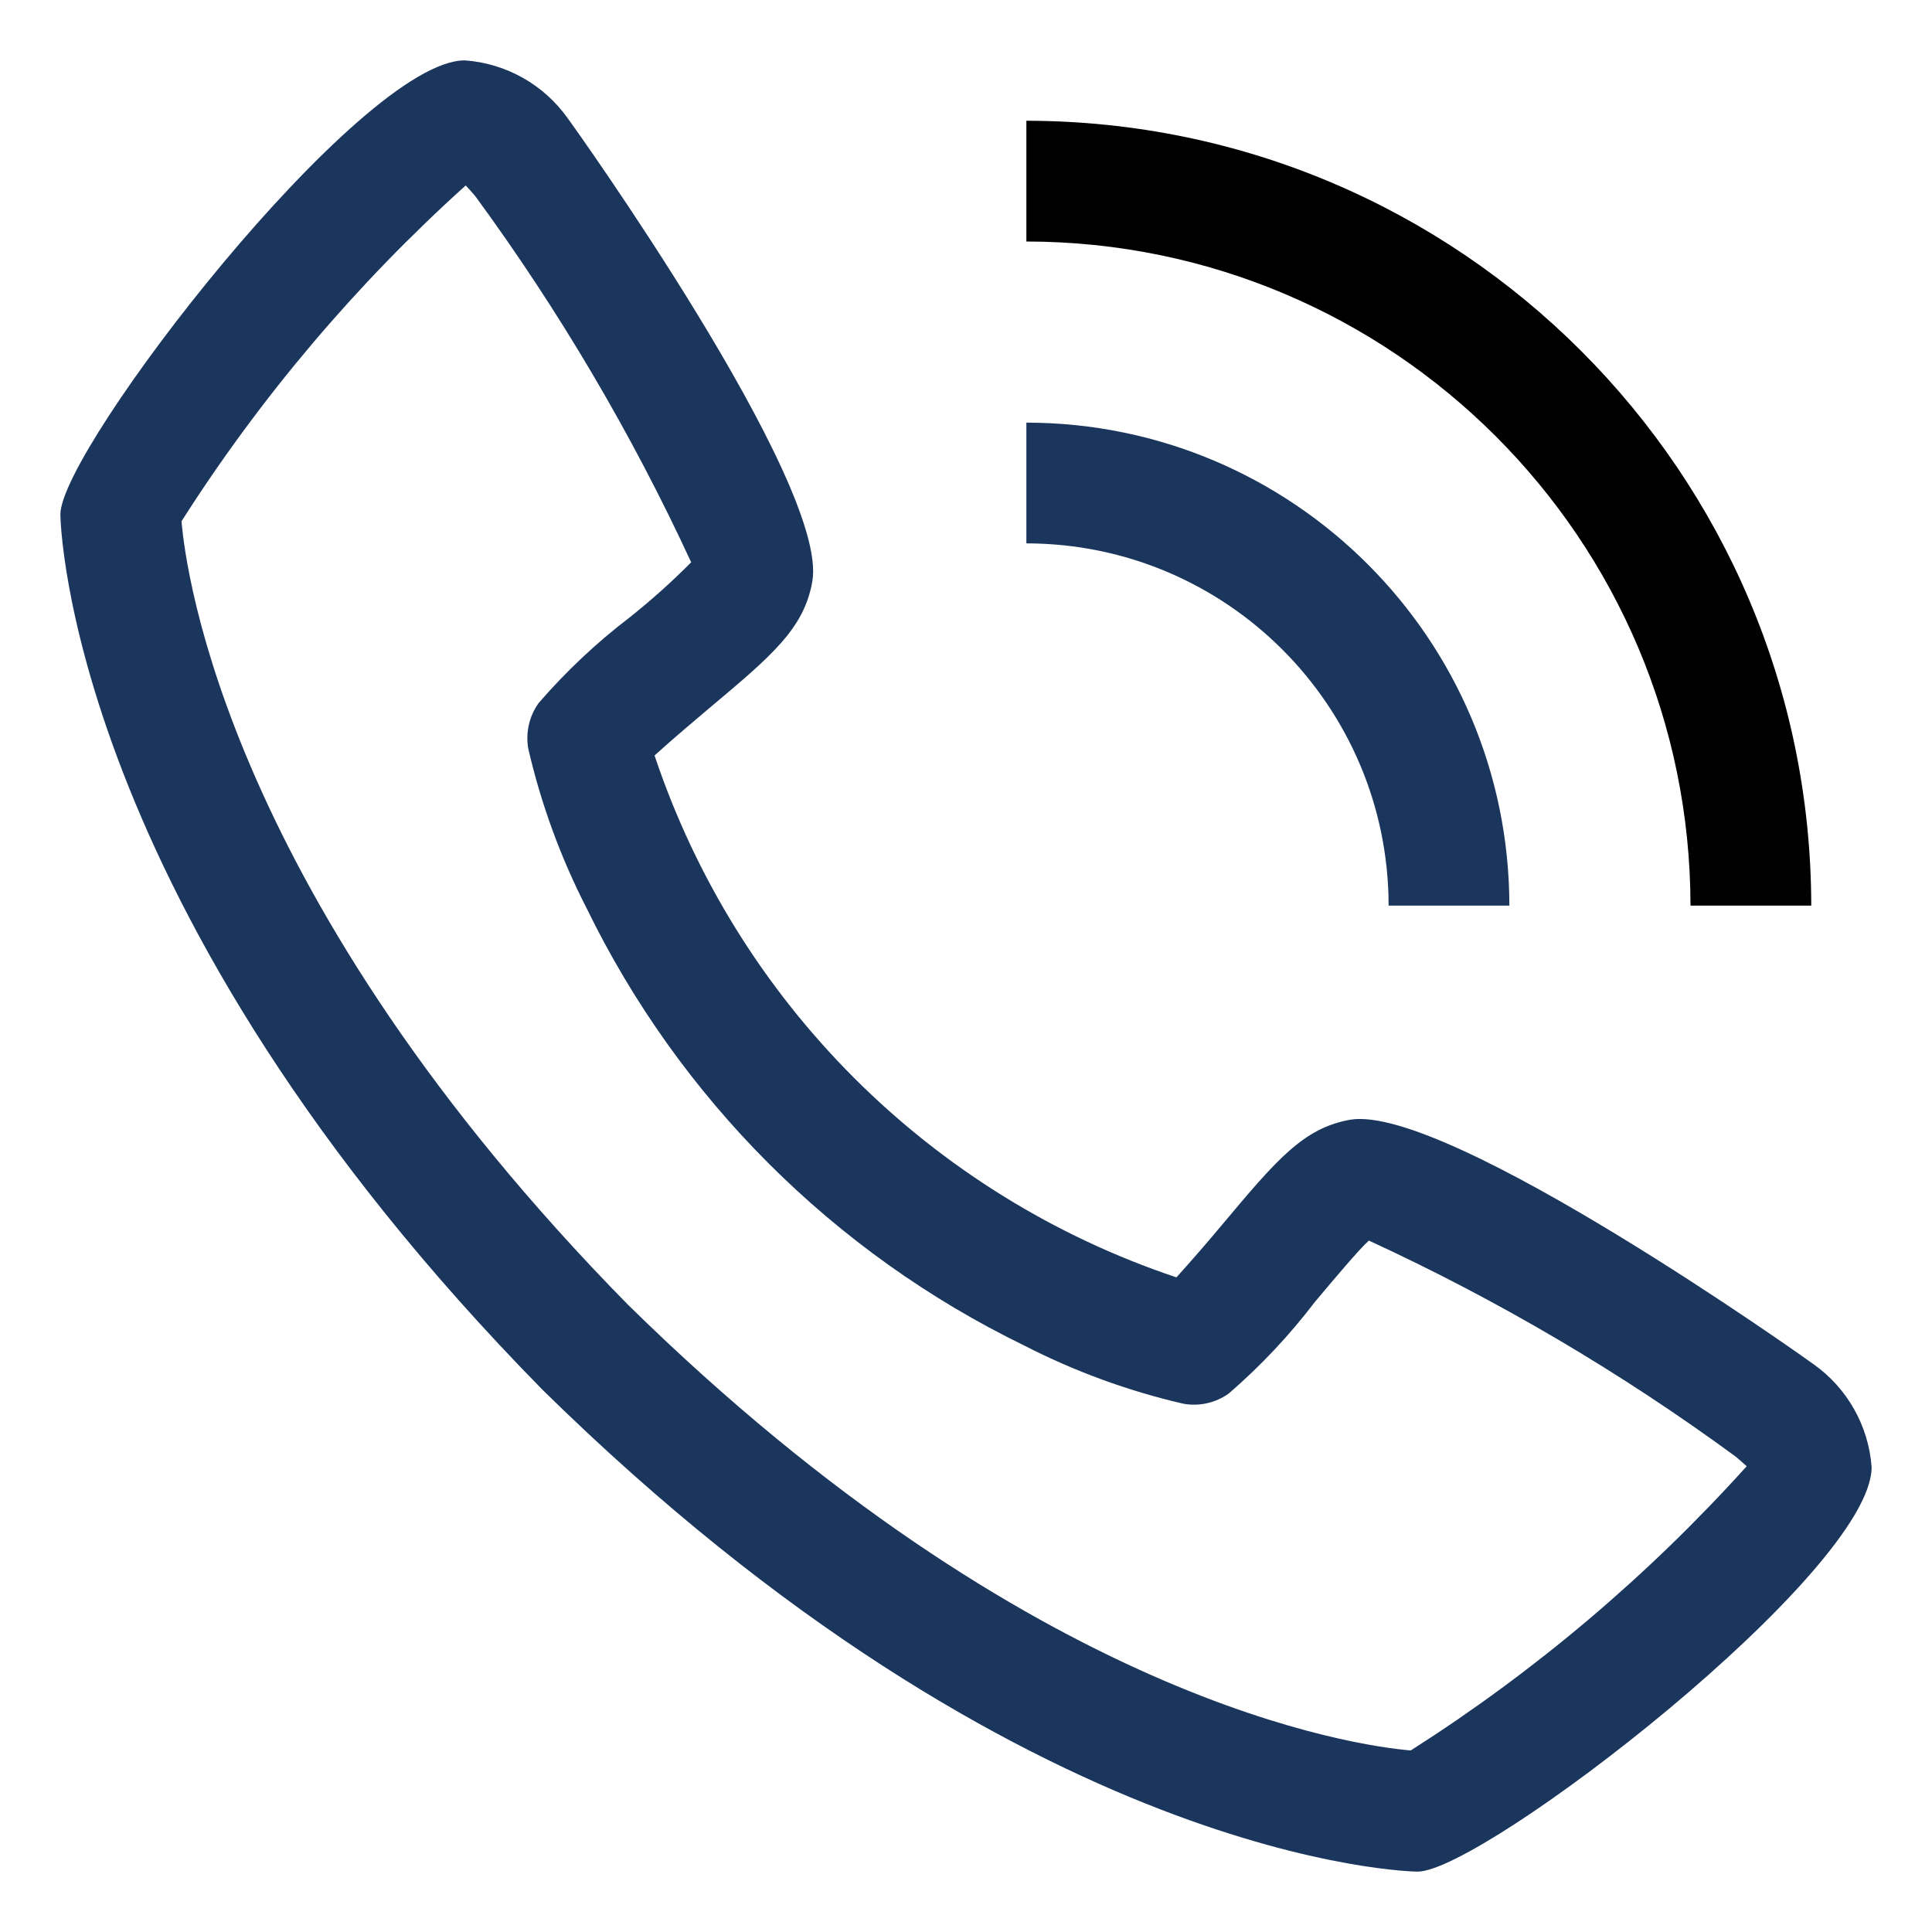
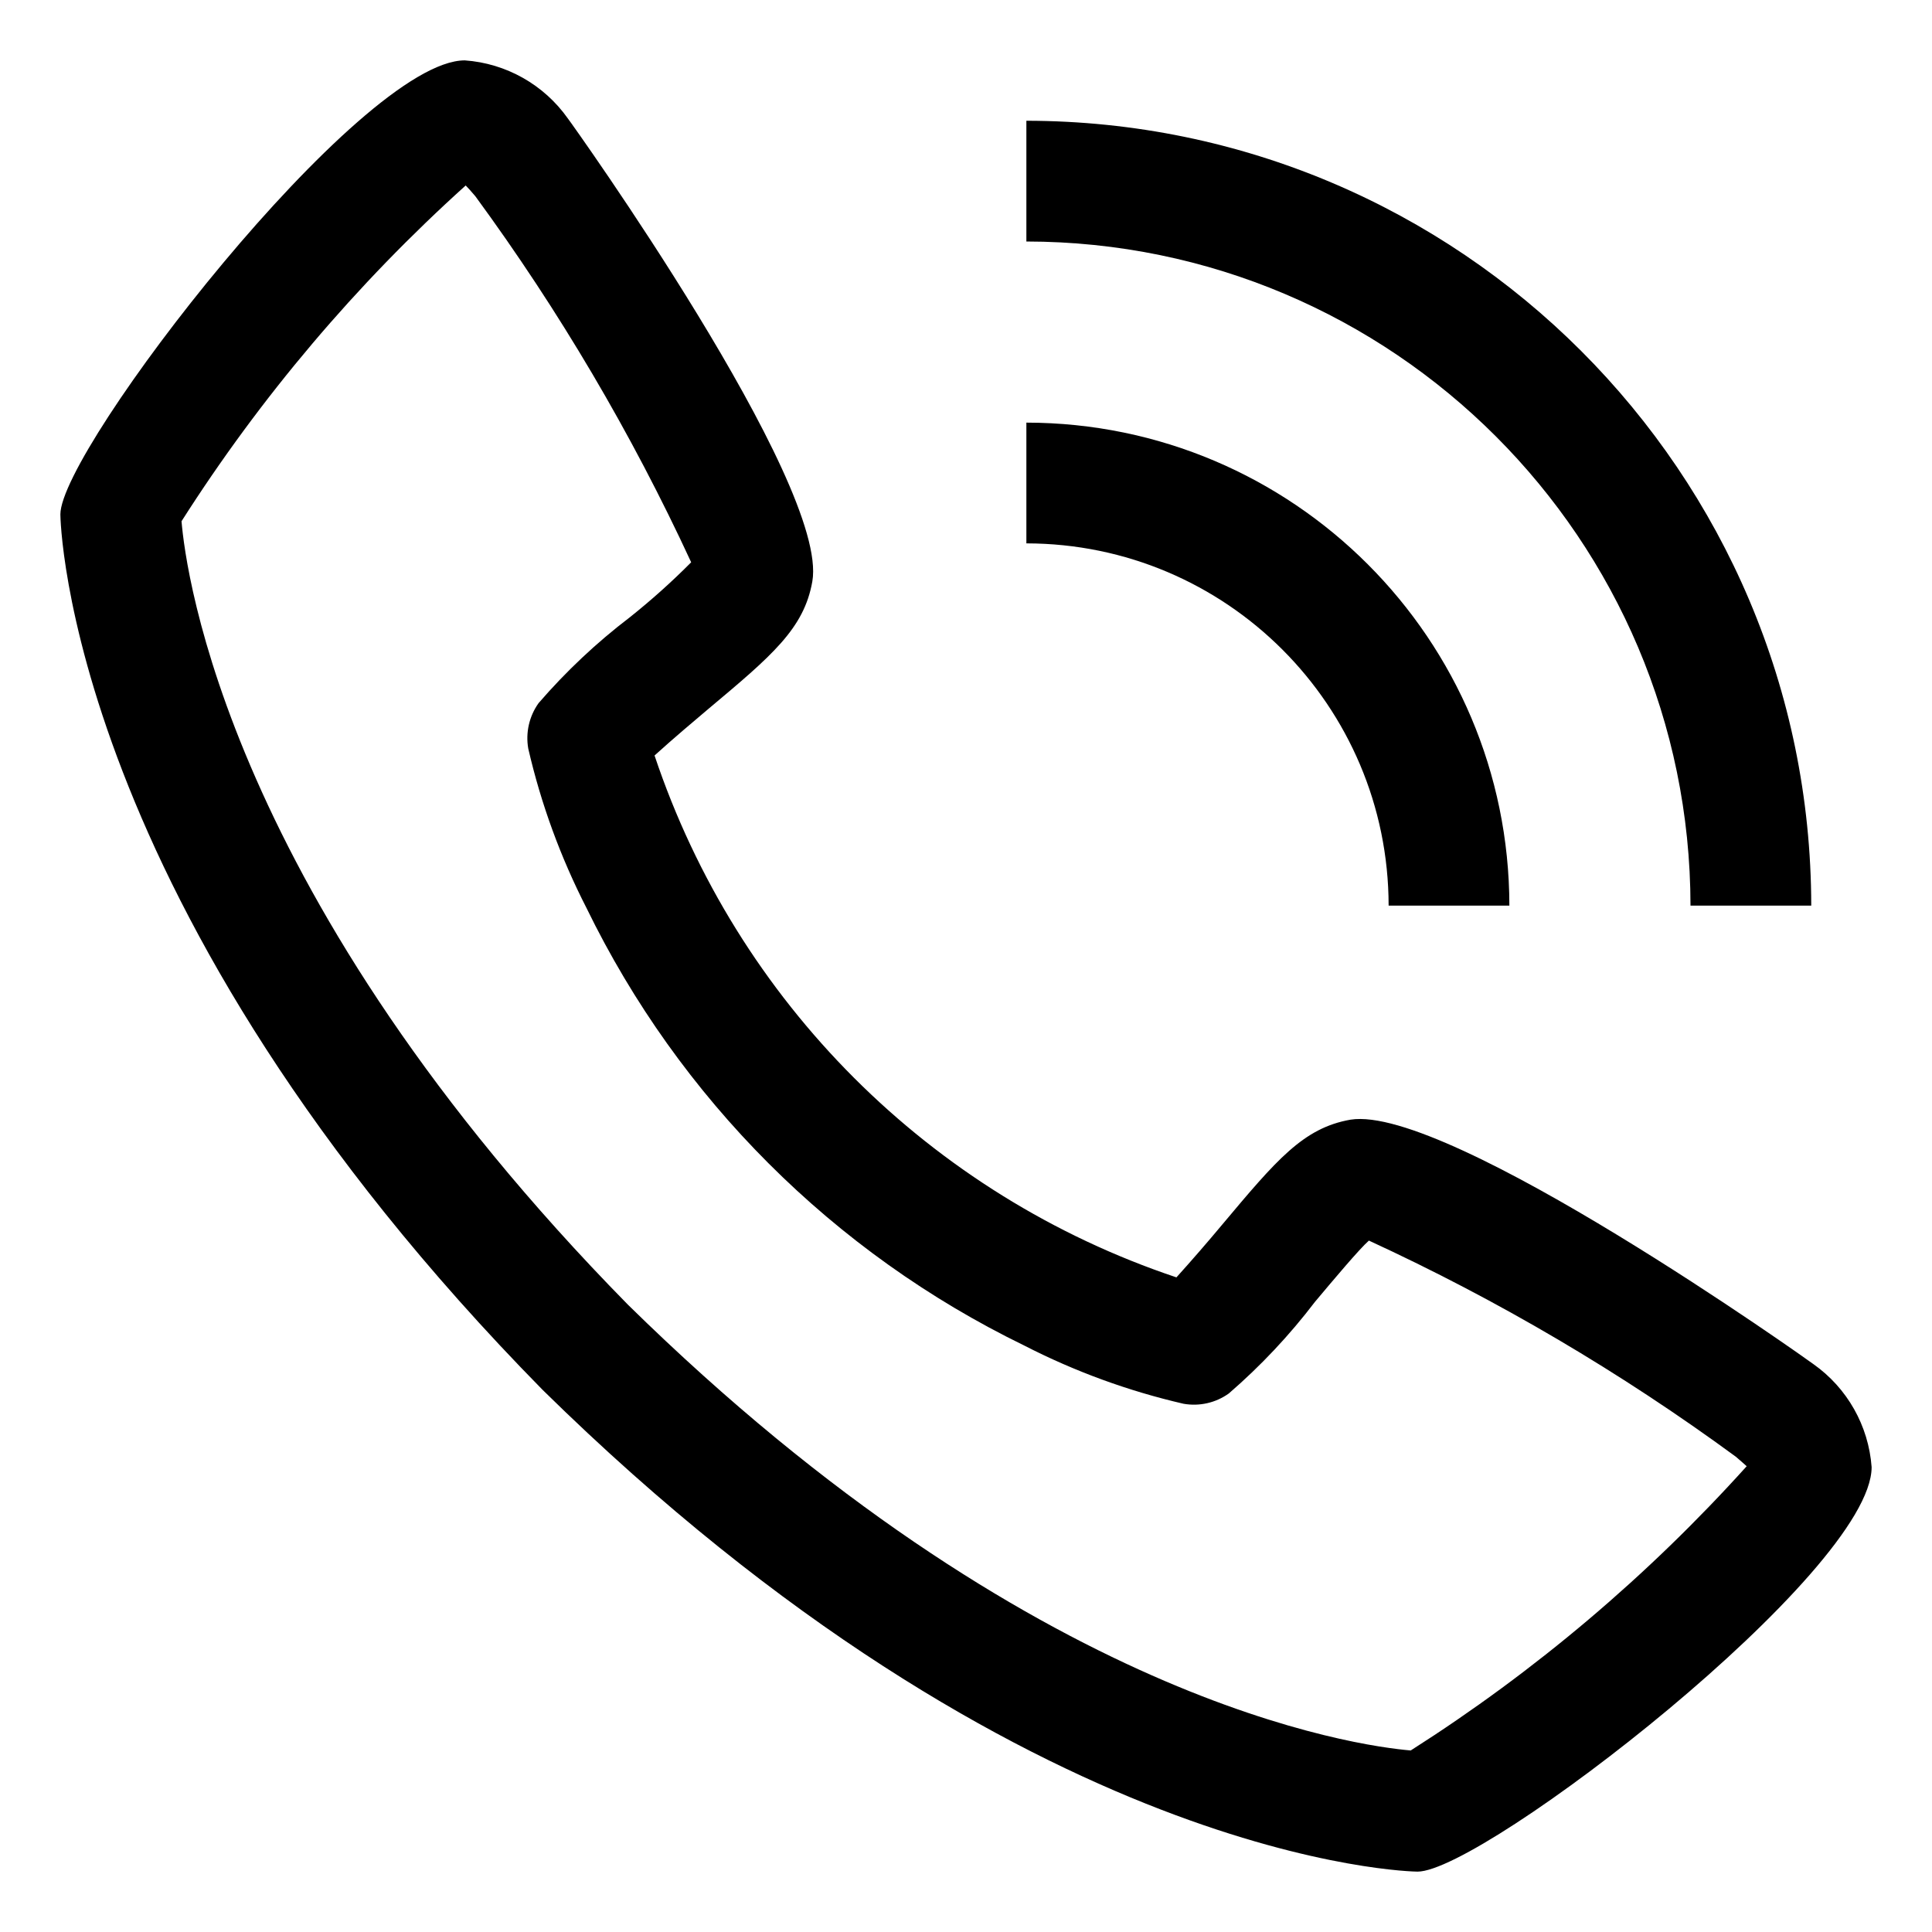
<svg xmlns="http://www.w3.org/2000/svg" width="24" height="24">
-   <path d="M22.526 16.945c-.04-.032-4.537-3.232-5.75-3.036-.587.103-.921.503-1.592 1.302a22.85 22.85 0 01-.57.657 10.275 10.275 0 01-6.483-6.483c.221-.201.53-.462.662-.573.796-.667 1.195-1.002 1.298-1.589.213-1.214-3.003-5.71-3.036-5.75A1.717 1.717 0 005.774.75C4.471.75.75 5.577.75 6.39c0 .048.068 4.851 5.991 10.876 6.018 5.916 10.821 5.984 10.868 5.984.813 0 5.641-3.721 5.641-5.025a1.72 1.72 0 00-.724-1.28zm-5 4.8c-.651-.055-4.686-.587-9.726-5.538-4.975-5.064-5.493-9.106-5.545-9.732a20.29 20.29 0 013.53-4.171c.03.03.07.075.12.134a26.543 26.543 0 012.681 4.547c-.24.242-.495.47-.762.683A7.524 7.524 0 006.69 8.735a.75.75 0 00-.128.563c.158.687.402 1.353.723 1.98a11.782 11.782 0 005.437 5.436 8.54 8.54 0 001.98.724.743.743 0 00.563-.128 7.56 7.56 0 001.07-1.138c.236-.281.55-.655.67-.761a26.362 26.362 0 014.557 2.684c.062.052.106.093.136.119a20.276 20.276 0 01-4.172 3.53v.002zM17.25 11.25h1.5a6.007 6.007 0 00-6-6v1.5a4.505 4.505 0 014.5 4.5z" fill="#1B365D" />
+   <path d="M22.526 16.945c-.04-.032-4.537-3.232-5.75-3.036-.587.103-.921.503-1.592 1.302a22.85 22.85 0 01-.57.657 10.275 10.275 0 01-6.483-6.483c.221-.201.53-.462.662-.573.796-.667 1.195-1.002 1.298-1.589.213-1.214-3.003-5.71-3.036-5.75A1.717 1.717 0 005.774.75C4.471.75.75 5.577.75 6.39c0 .048.068 4.851 5.991 10.876 6.018 5.916 10.821 5.984 10.868 5.984.813 0 5.641-3.721 5.641-5.025a1.72 1.72 0 00-.724-1.28zm-5 4.8c-.651-.055-4.686-.587-9.726-5.538-4.975-5.064-5.493-9.106-5.545-9.732a20.29 20.29 0 013.53-4.171c.03.03.07.075.12.134a26.543 26.543 0 012.681 4.547c-.24.242-.495.47-.762.683A7.524 7.524 0 006.69 8.735a.75.75 0 00-.128.563c.158.687.402 1.353.723 1.98a11.782 11.782 0 005.437 5.436 8.54 8.54 0 001.98.724.743.743 0 00.563-.128 7.56 7.56 0 001.07-1.138c.236-.281.55-.655.67-.761a26.362 26.362 0 014.557 2.684c.062.052.106.093.136.119a20.276 20.276 0 01-4.172 3.53v.002zM17.25 11.25h1.5a6.007 6.007 0 00-6-6v1.5a4.505 4.505 0 014.5 4.5z" />
  <path d="M21 11.25h1.5a9.761 9.761 0 00-9.75-9.75V3A8.26 8.26 0 0121 11.25z" />
</svg>
